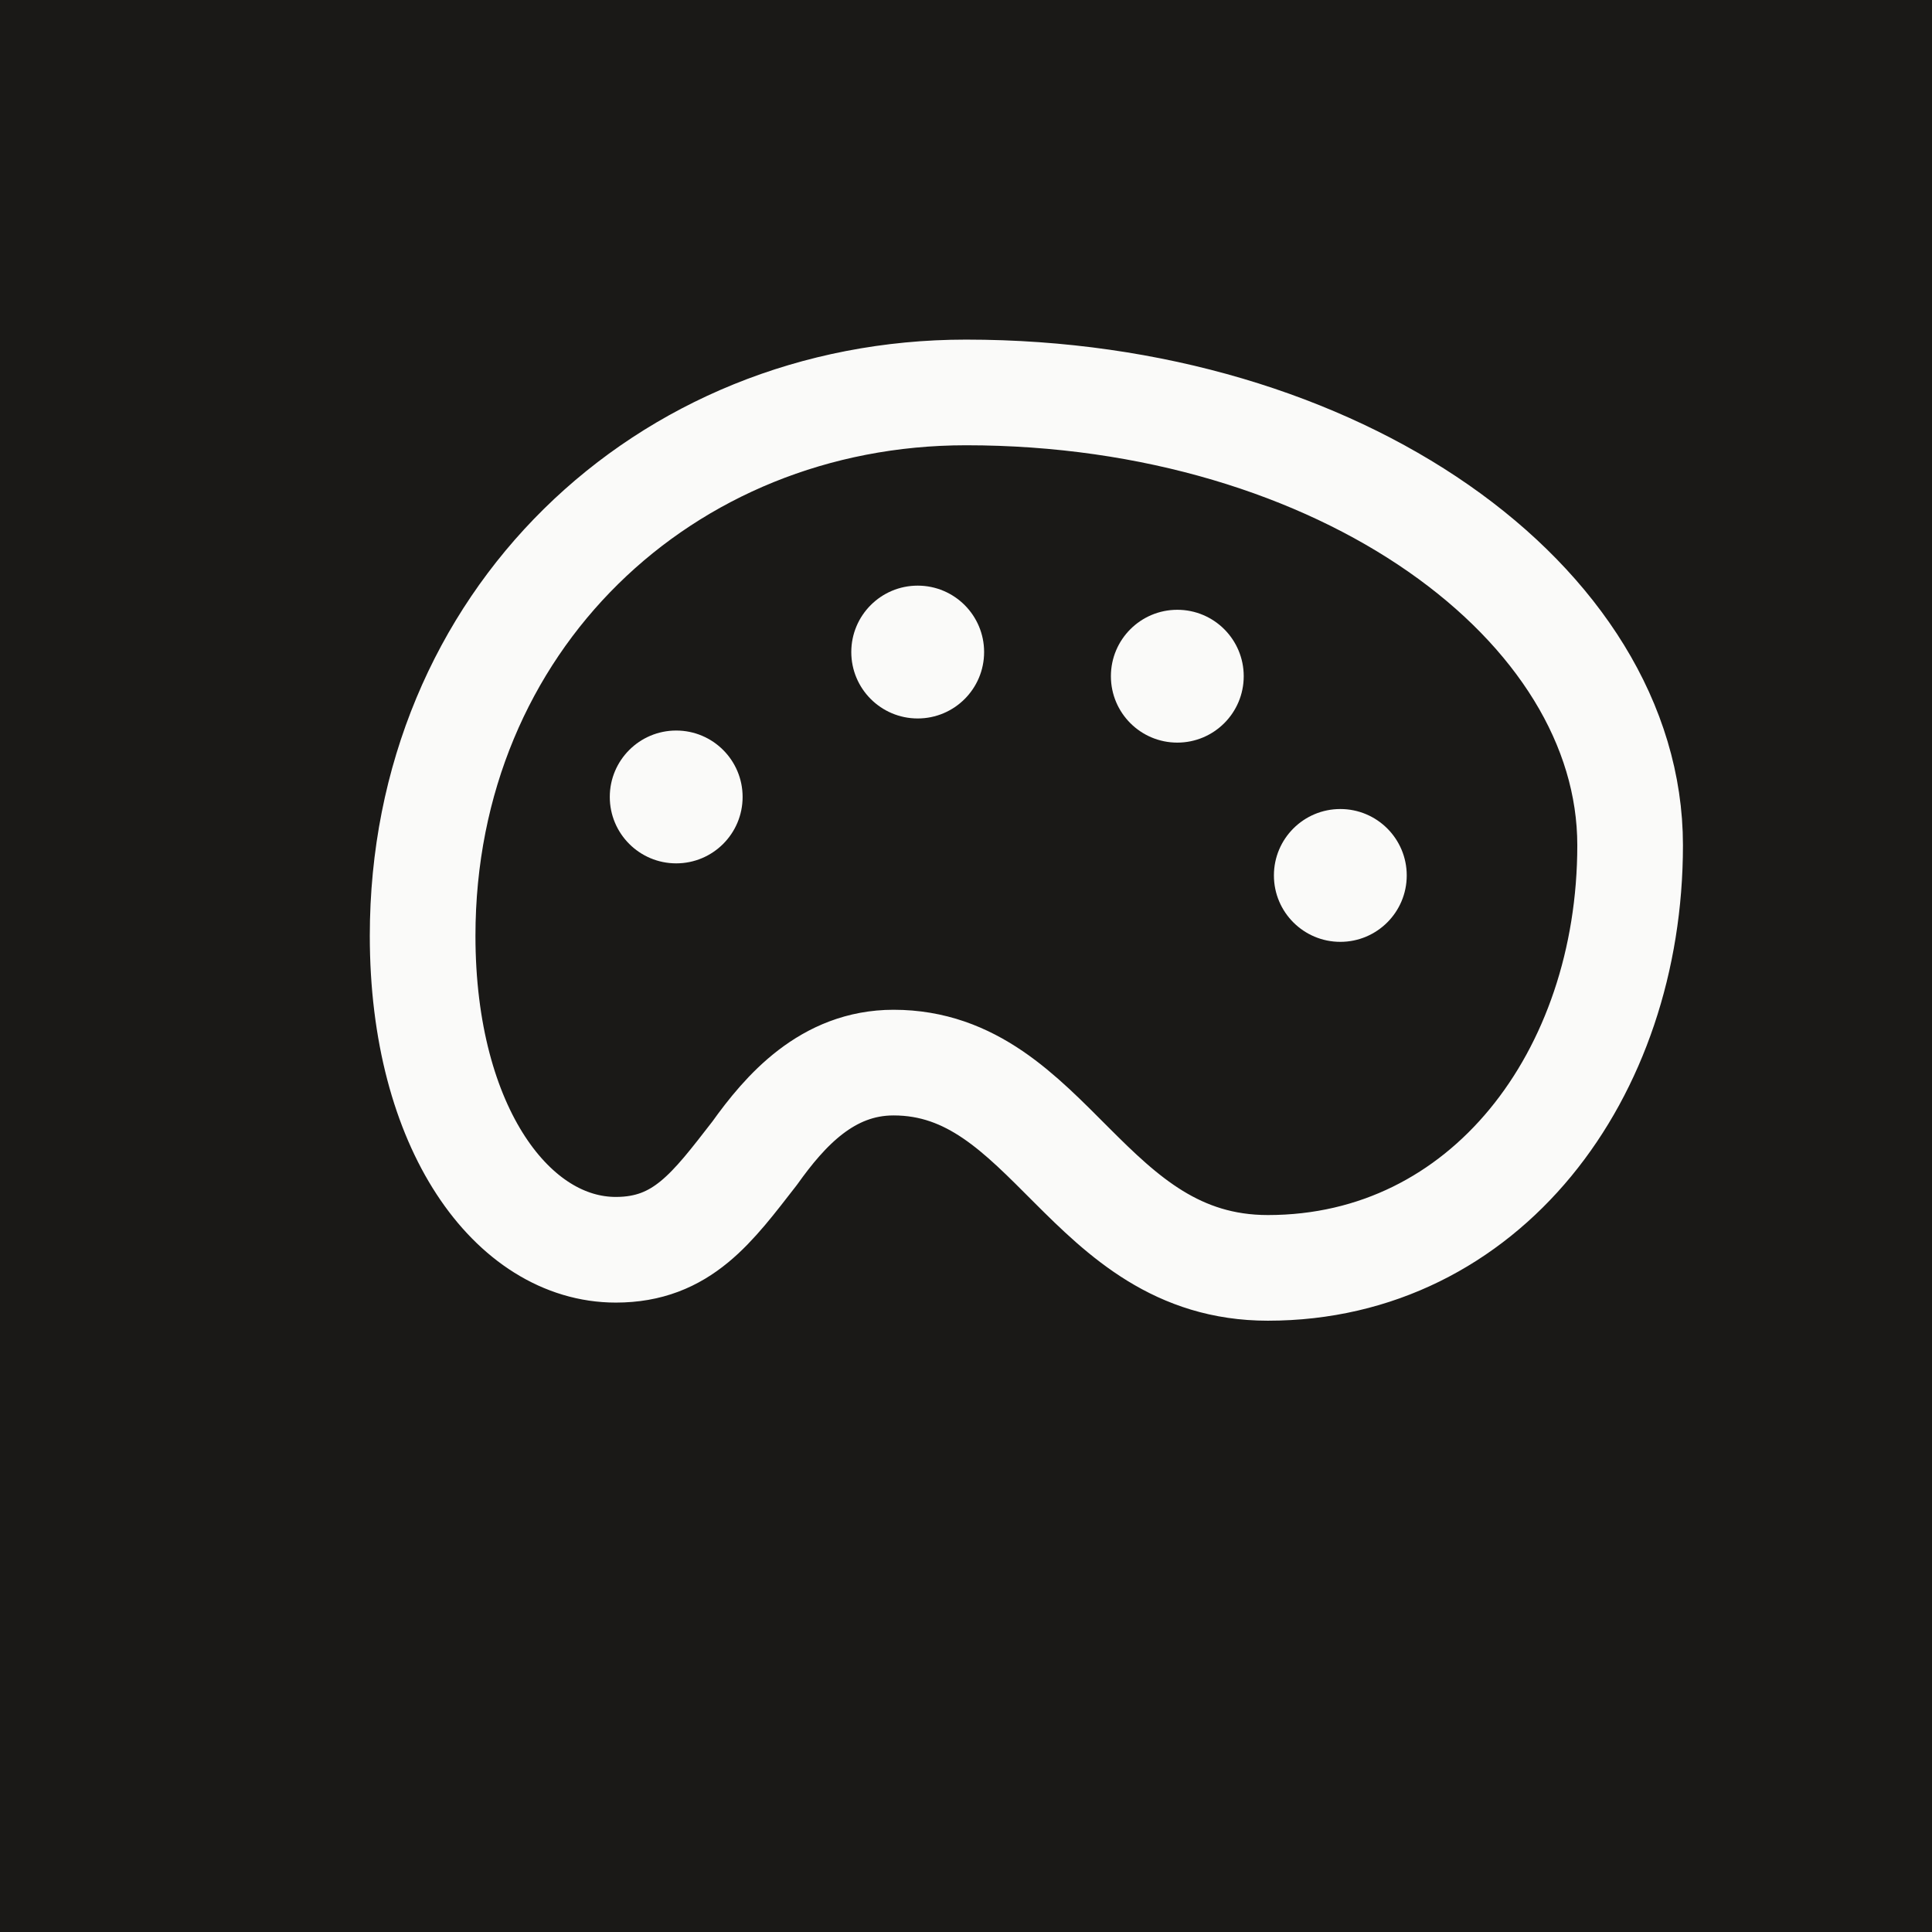
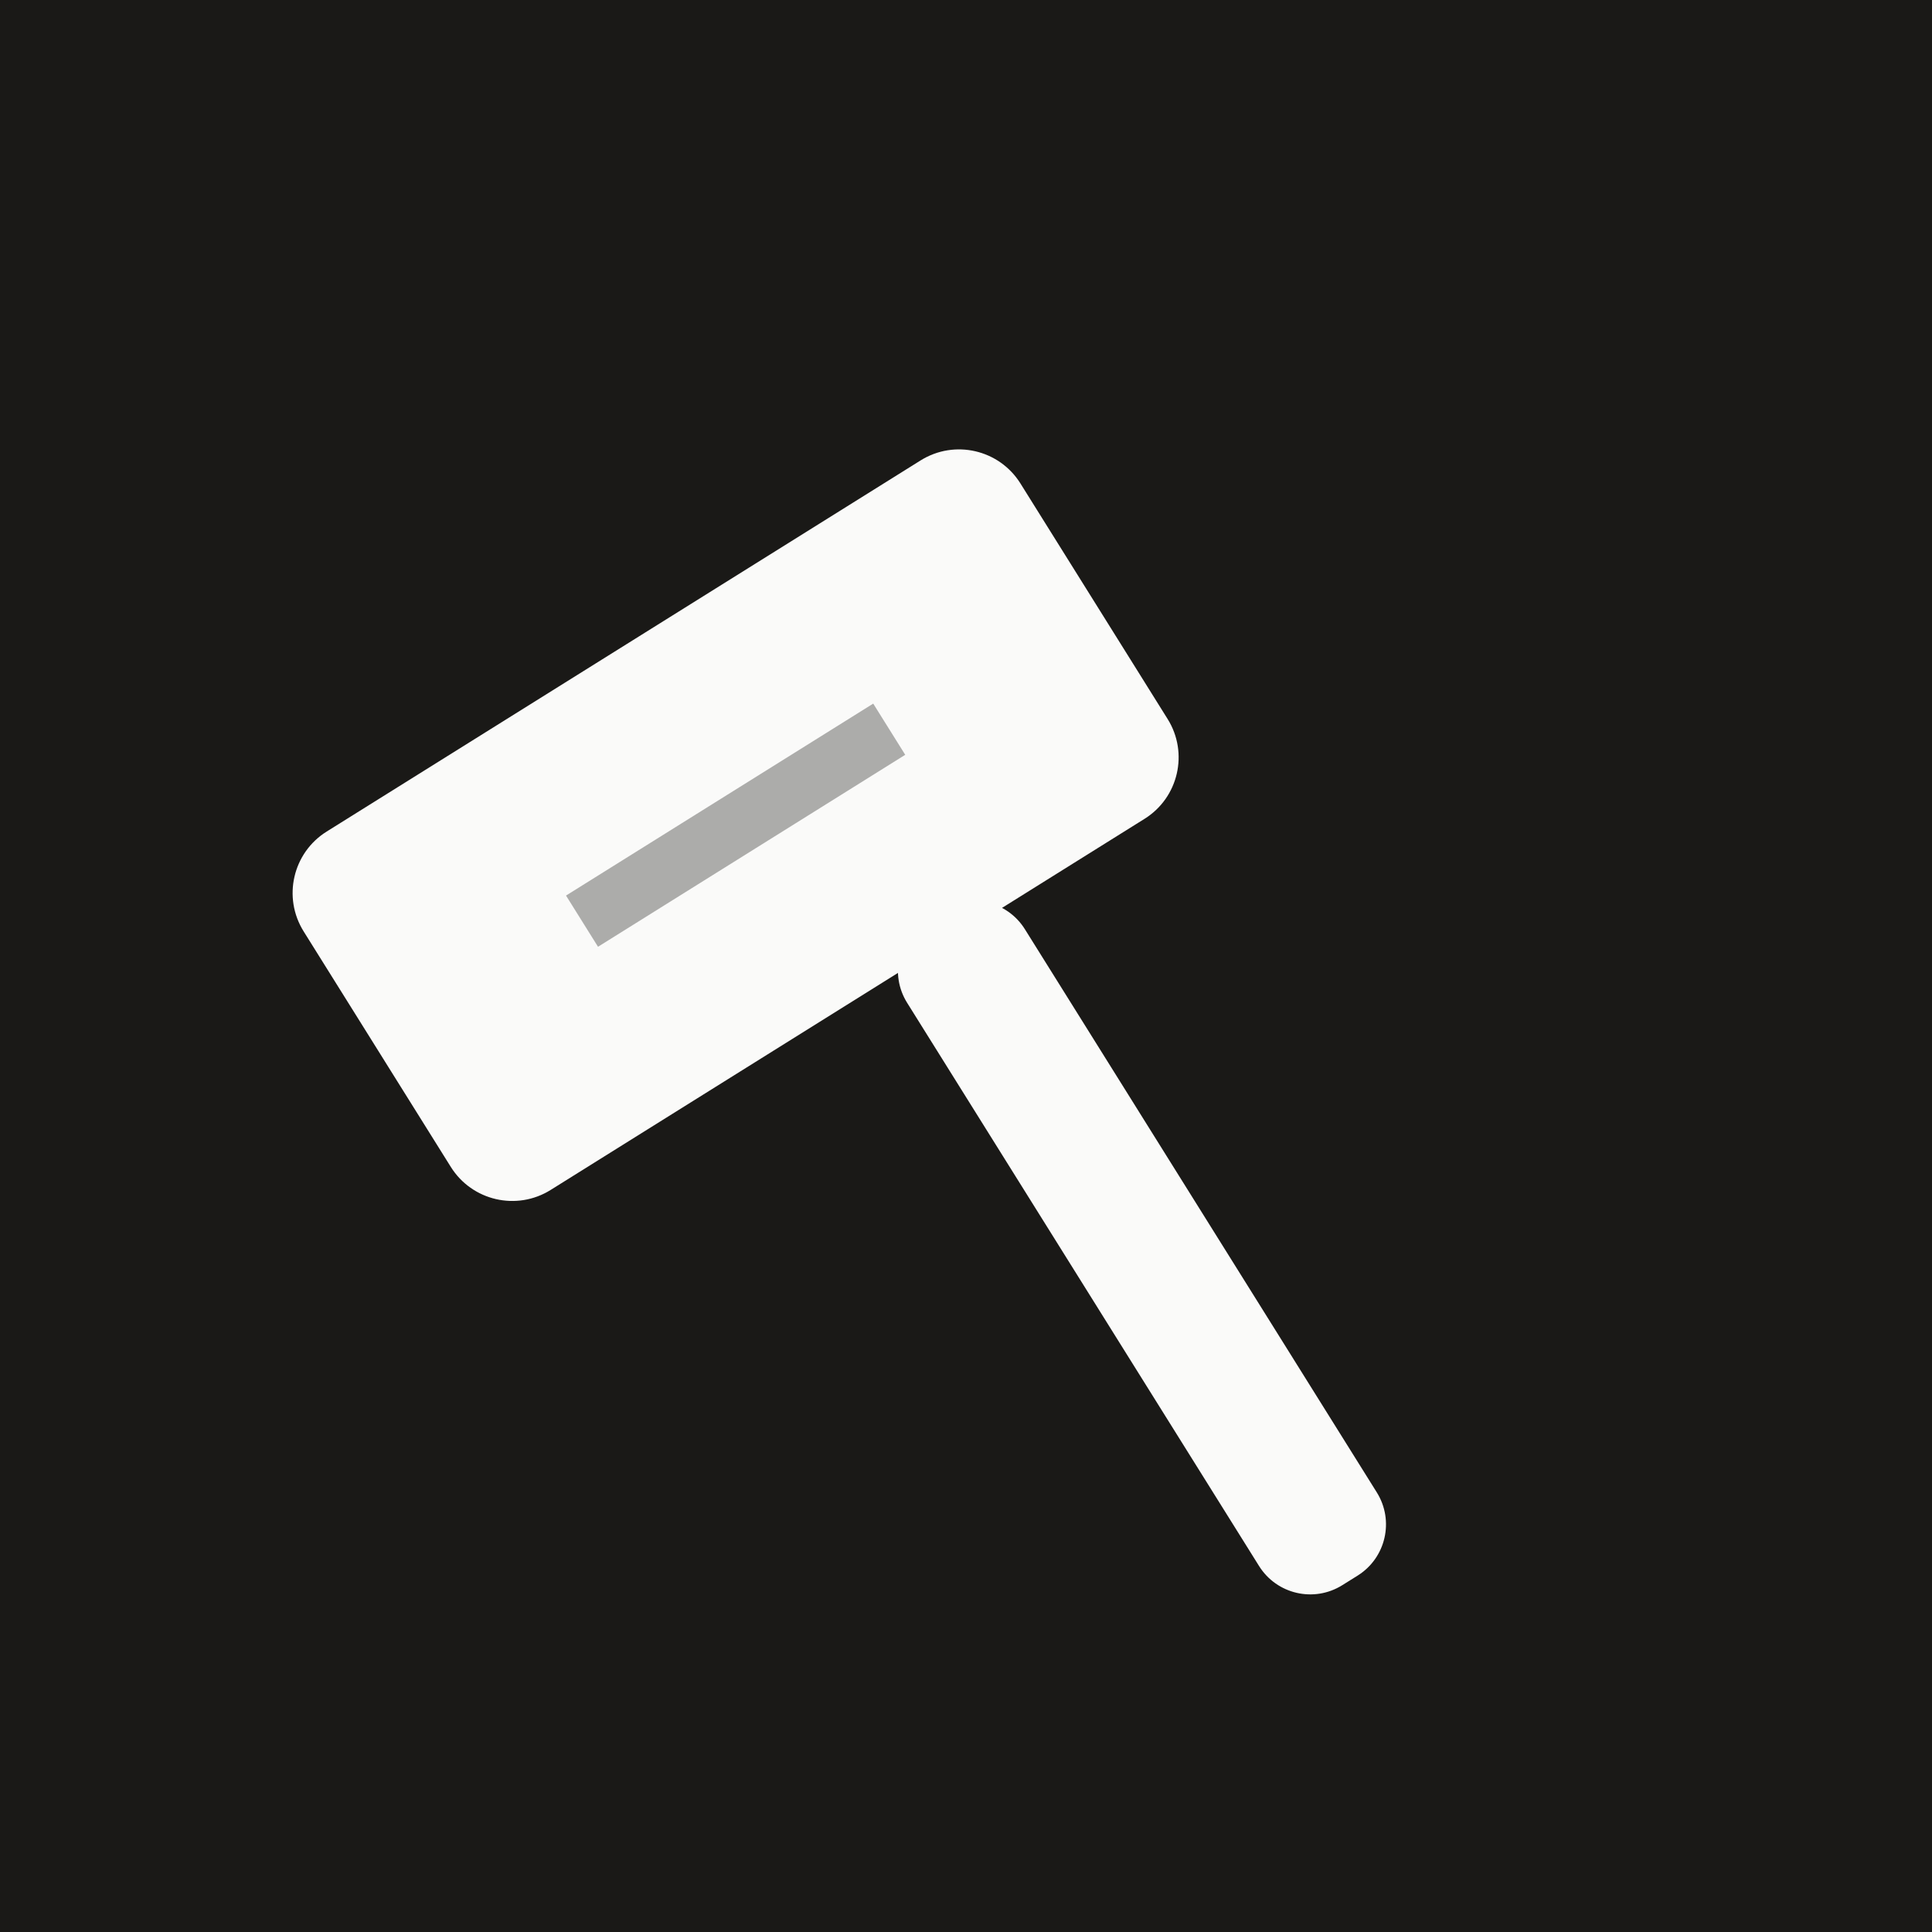
<svg xmlns="http://www.w3.org/2000/svg" viewBox="0 0 32 32" fill="none">
  <rect width="32" height="32" fill="#1a1917" />
-   <g transform="translate(4 4)" fill="none" stroke="#fafaf9" stroke-width="1.75" stroke-linecap="round" stroke-linejoin="round">
-     <path d="M12 2.5c-5 0-9 3.8-9 9 0 3.2 1.5 5.2 3.2 5.2 1.1 0 1.6-.7 2.3-1.6.5-.7 1.2-1.5 2.3-1.5 2.6 0 3.2 3.4 6.2 3.4 3.6 0 6-3.2 6-7C23 6 18.2 2.5 12 2.5z" />
-     <circle cx="7.2" cy="9.2" r="1.1" fill="#fafaf9" stroke="none" />
-     <circle cx="11.2" cy="6.8" r="1.1" fill="#fafaf9" stroke="none" />
-     <circle cx="15.5" cy="7.2" r="1.1" fill="#fafaf9" stroke="none" />
-     <circle cx="18.2" cy="10.5" r="1.1" fill="#fafaf9" stroke="none" />
+   <g transform="translate(16 16) rotate(-32)" fill="#fafaf9">
+     <rect x="-9" y="-7.5" width="14" height="7" rx="1.2" />
+     <rect x="-1.15" y="-1" width="2.3" height="13" rx="1" />
+   </g>
+   <g transform="translate(16 16) rotate(-32)" fill="none" stroke="#1a1917" stroke-width="1">
+     <line x1="-5" y1="-4" x2="1" y2="-4" opacity="0.35" />
  </g>
</svg>
